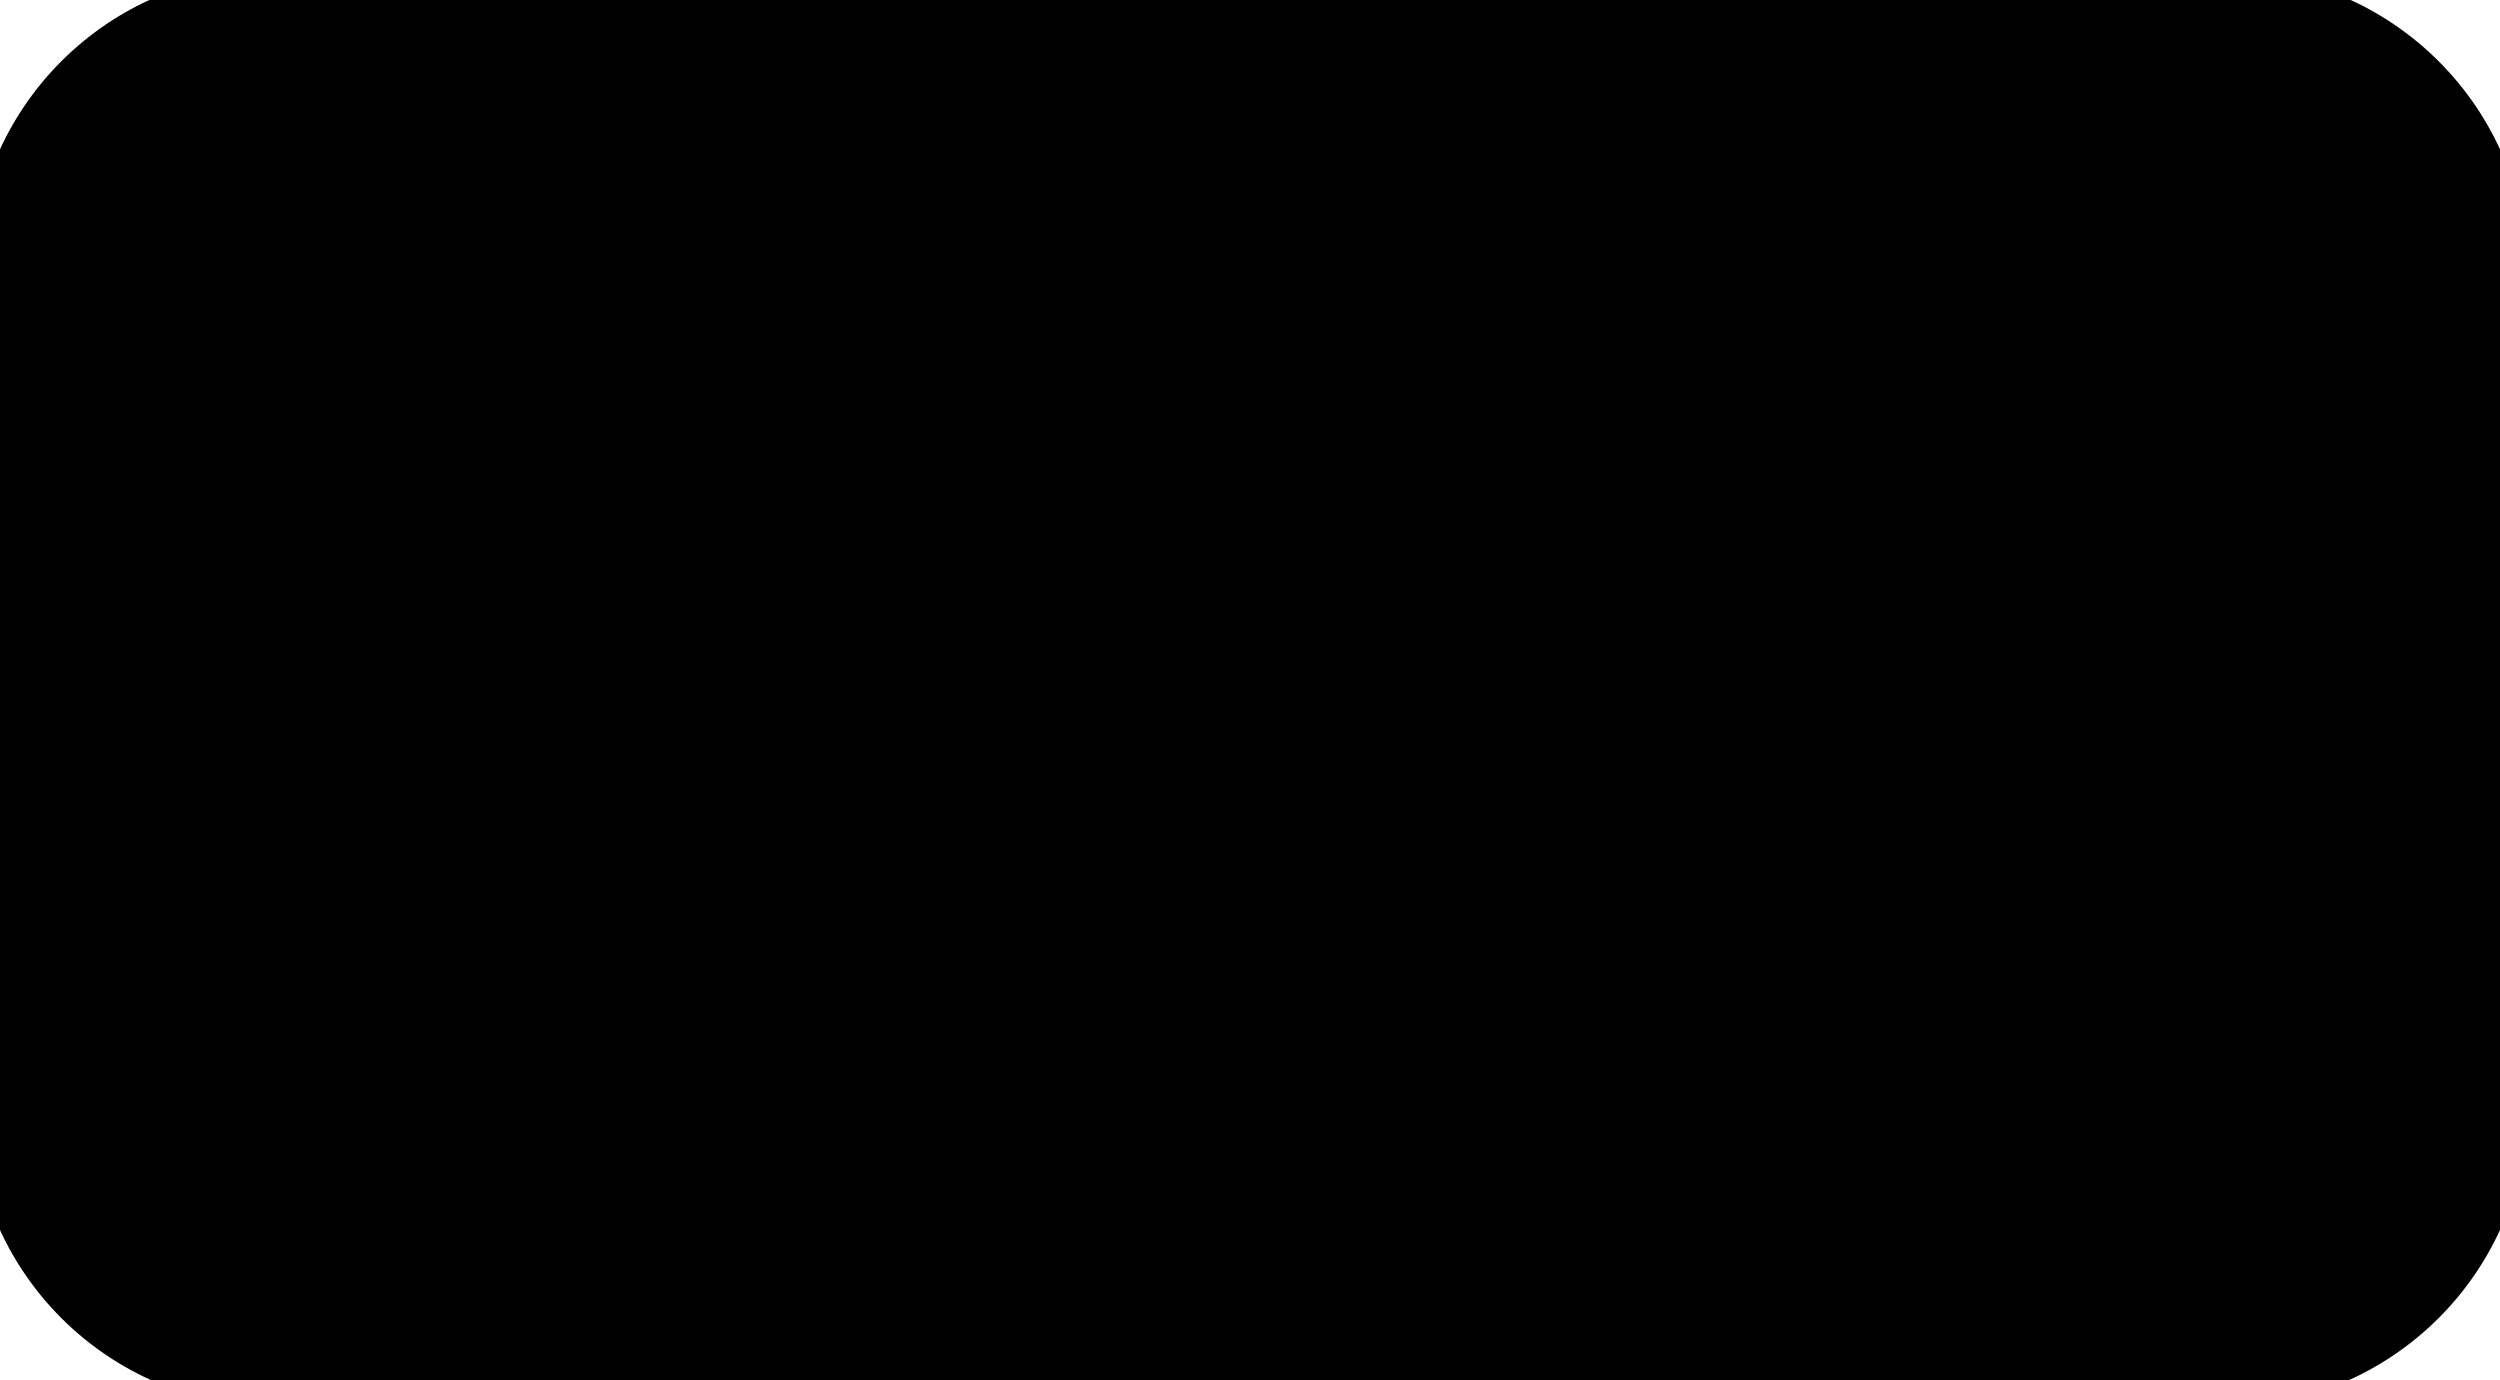
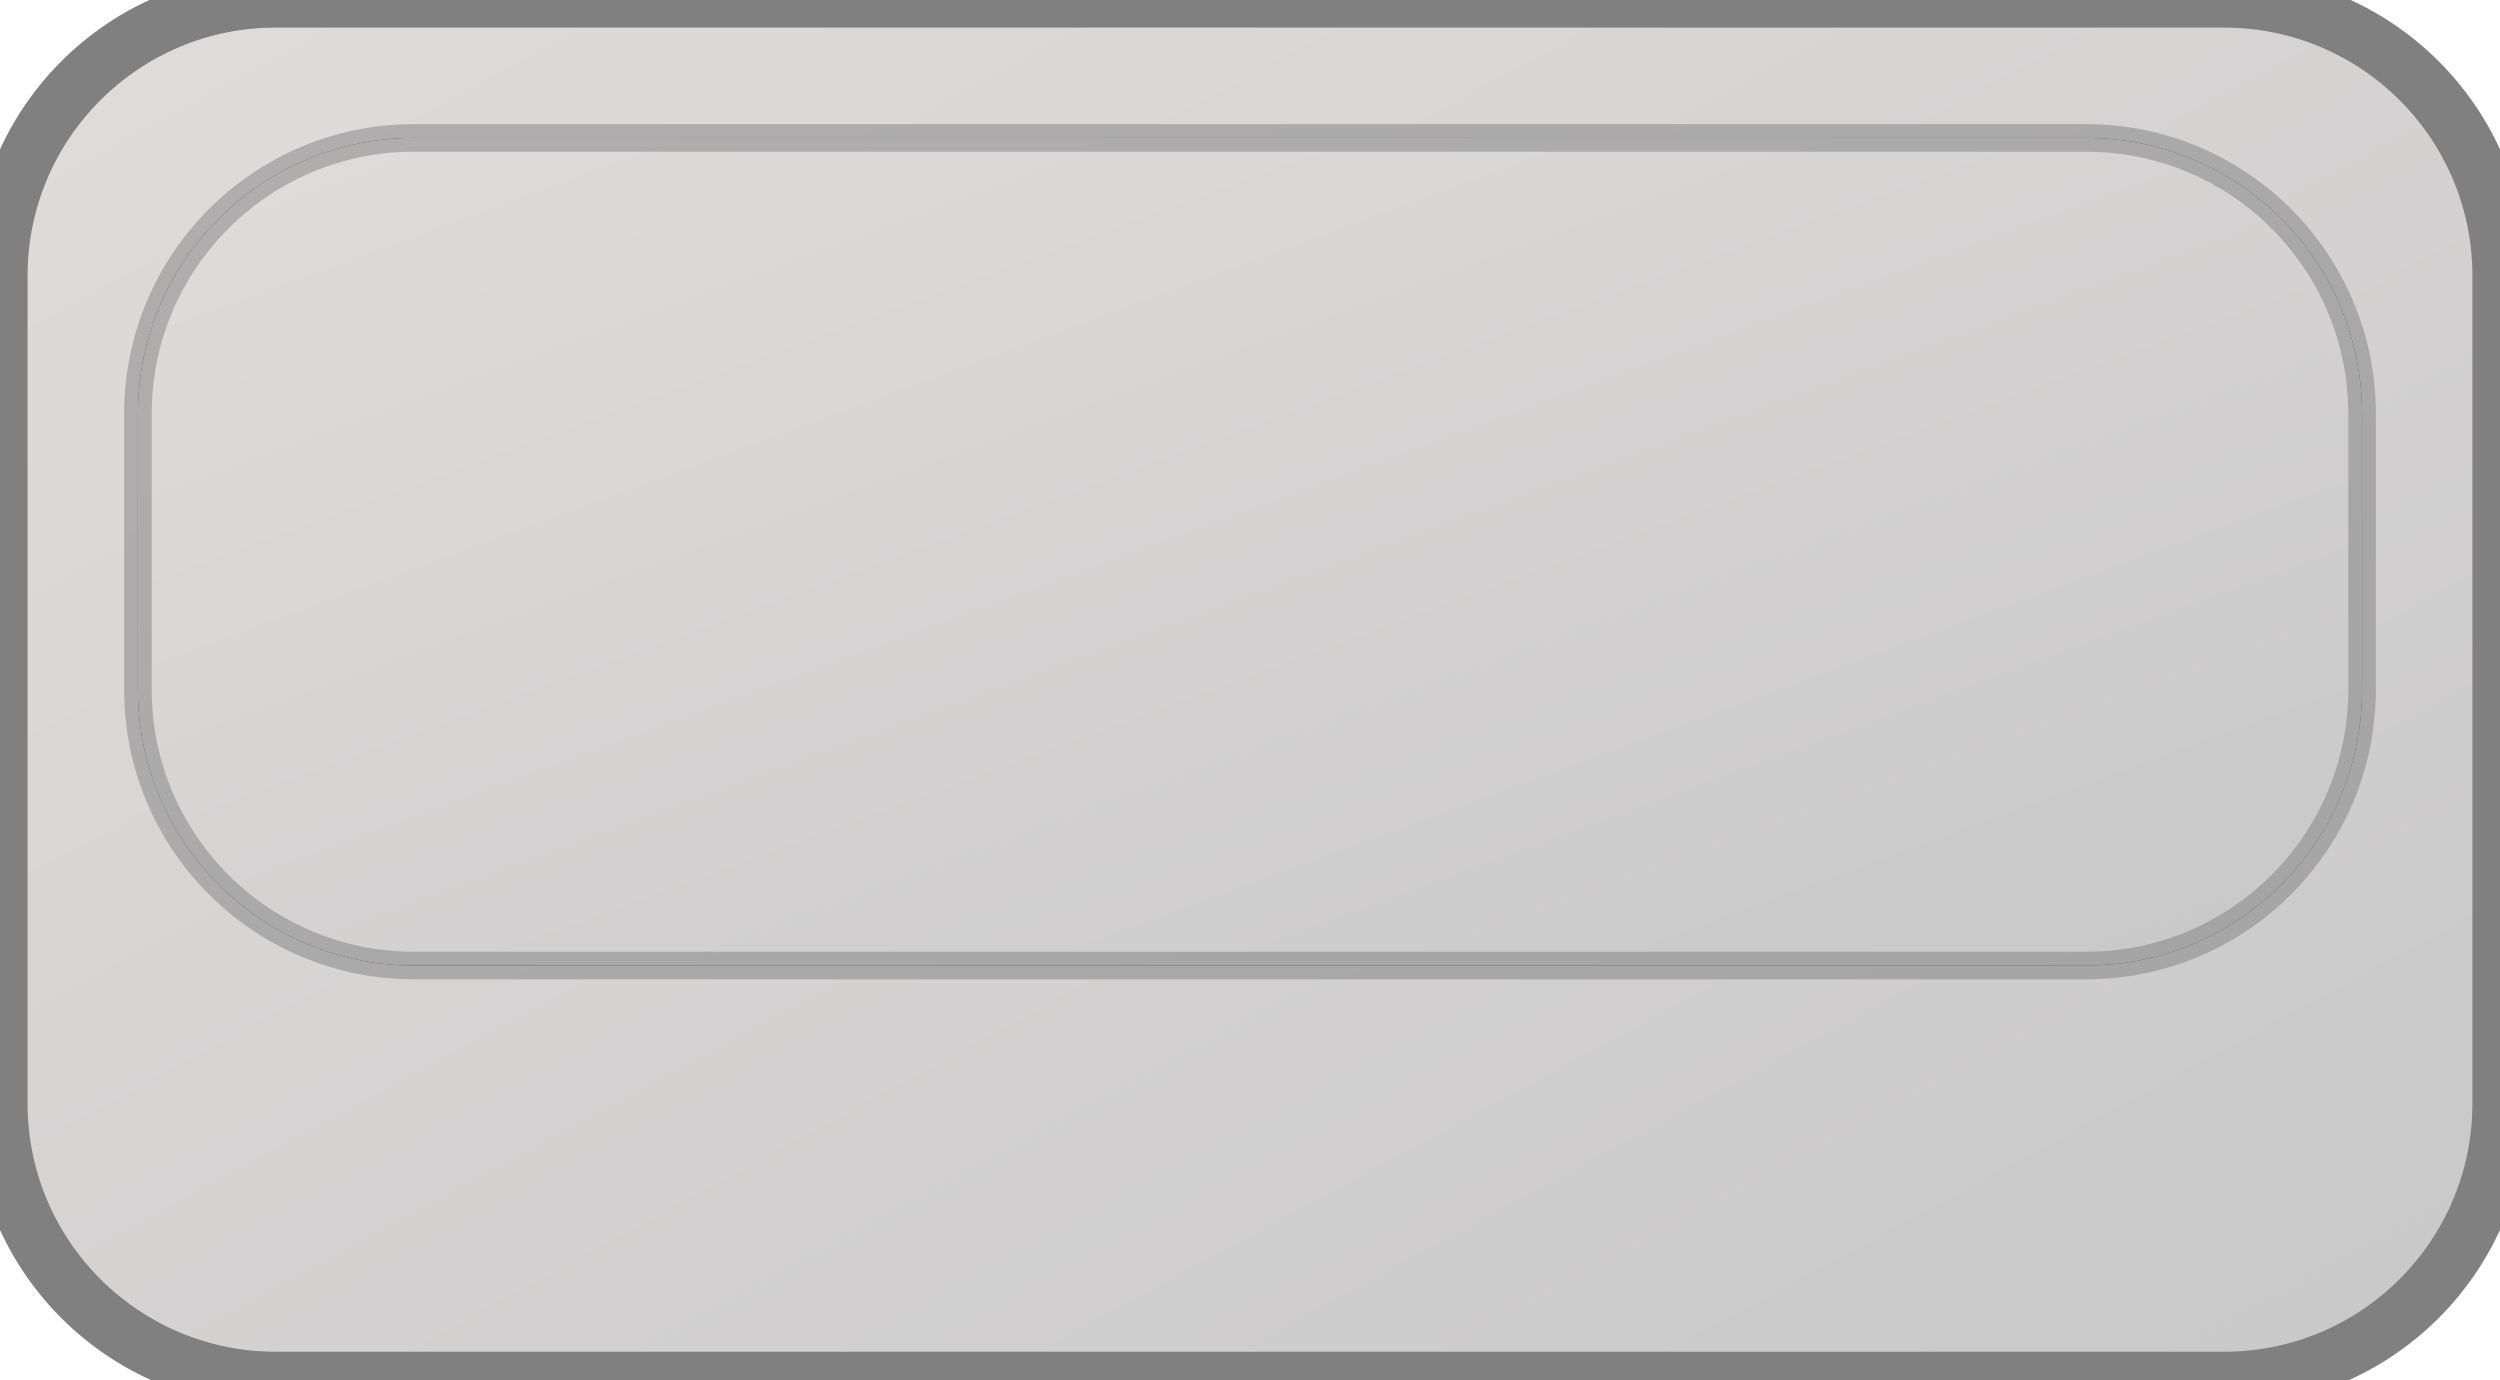
<svg xmlns="http://www.w3.org/2000/svg" version="1.1" width="90.625" height="50" viewBox="0 0 90.625 50">
+   <defs>
+     <linearGradient id="grad1" x1="100%" y1="100%" x2="0%" y2="0%">
+       <stop offset="0%" style="stop-color:rgb(200,200,200);stop-opacity:1" />
+       <stop offset="100%" style="stop-color:rgb(225,220,220);stop-opacity:1" />
+     </linearGradient>
+     <linearGradient id="grad2" x1="100%" y1="100%" x2="0%" y2="0%">
+       <stop offset="0%" style="stop-color:rgb(200,200,200);stop-opacity:1" />
+       <stop offset="100%" style="stop-color:rgb(225,220,220);stop-opacity:1" />
+     </linearGradient>
+   </defs>
  <rect class="shape" x="0" y="0" width="90.625" height="50" rx="10" />
-   <rect x="0" y="0" width="90.625" height="50" rx="10" style="fill:url(florence.defs#gradient1)" stroke="black" stroke-width="2px" />
+   <rect x="0" y="0" width="90.625" height="50" rx="10" style="fill:url(#grad1)" stroke="gray" stroke-width="2px" />
  <rect class="shape" x="5" y="5" width="80.625" height="30" rx="10" />
-   <rect x="5" y="5" width="80.625" height="30" rx="10" style="fill:url(florence.defs#gradient2)" stroke="black" stroke-width="1px" stroke-opacity="0.5" />
+   <rect x="5" y="5" width="80.625" height="30" rx="10" style="fill:url(#grad2)" stroke="gray" stroke-width="1px" stroke-opacity="0.5" />
</svg>
